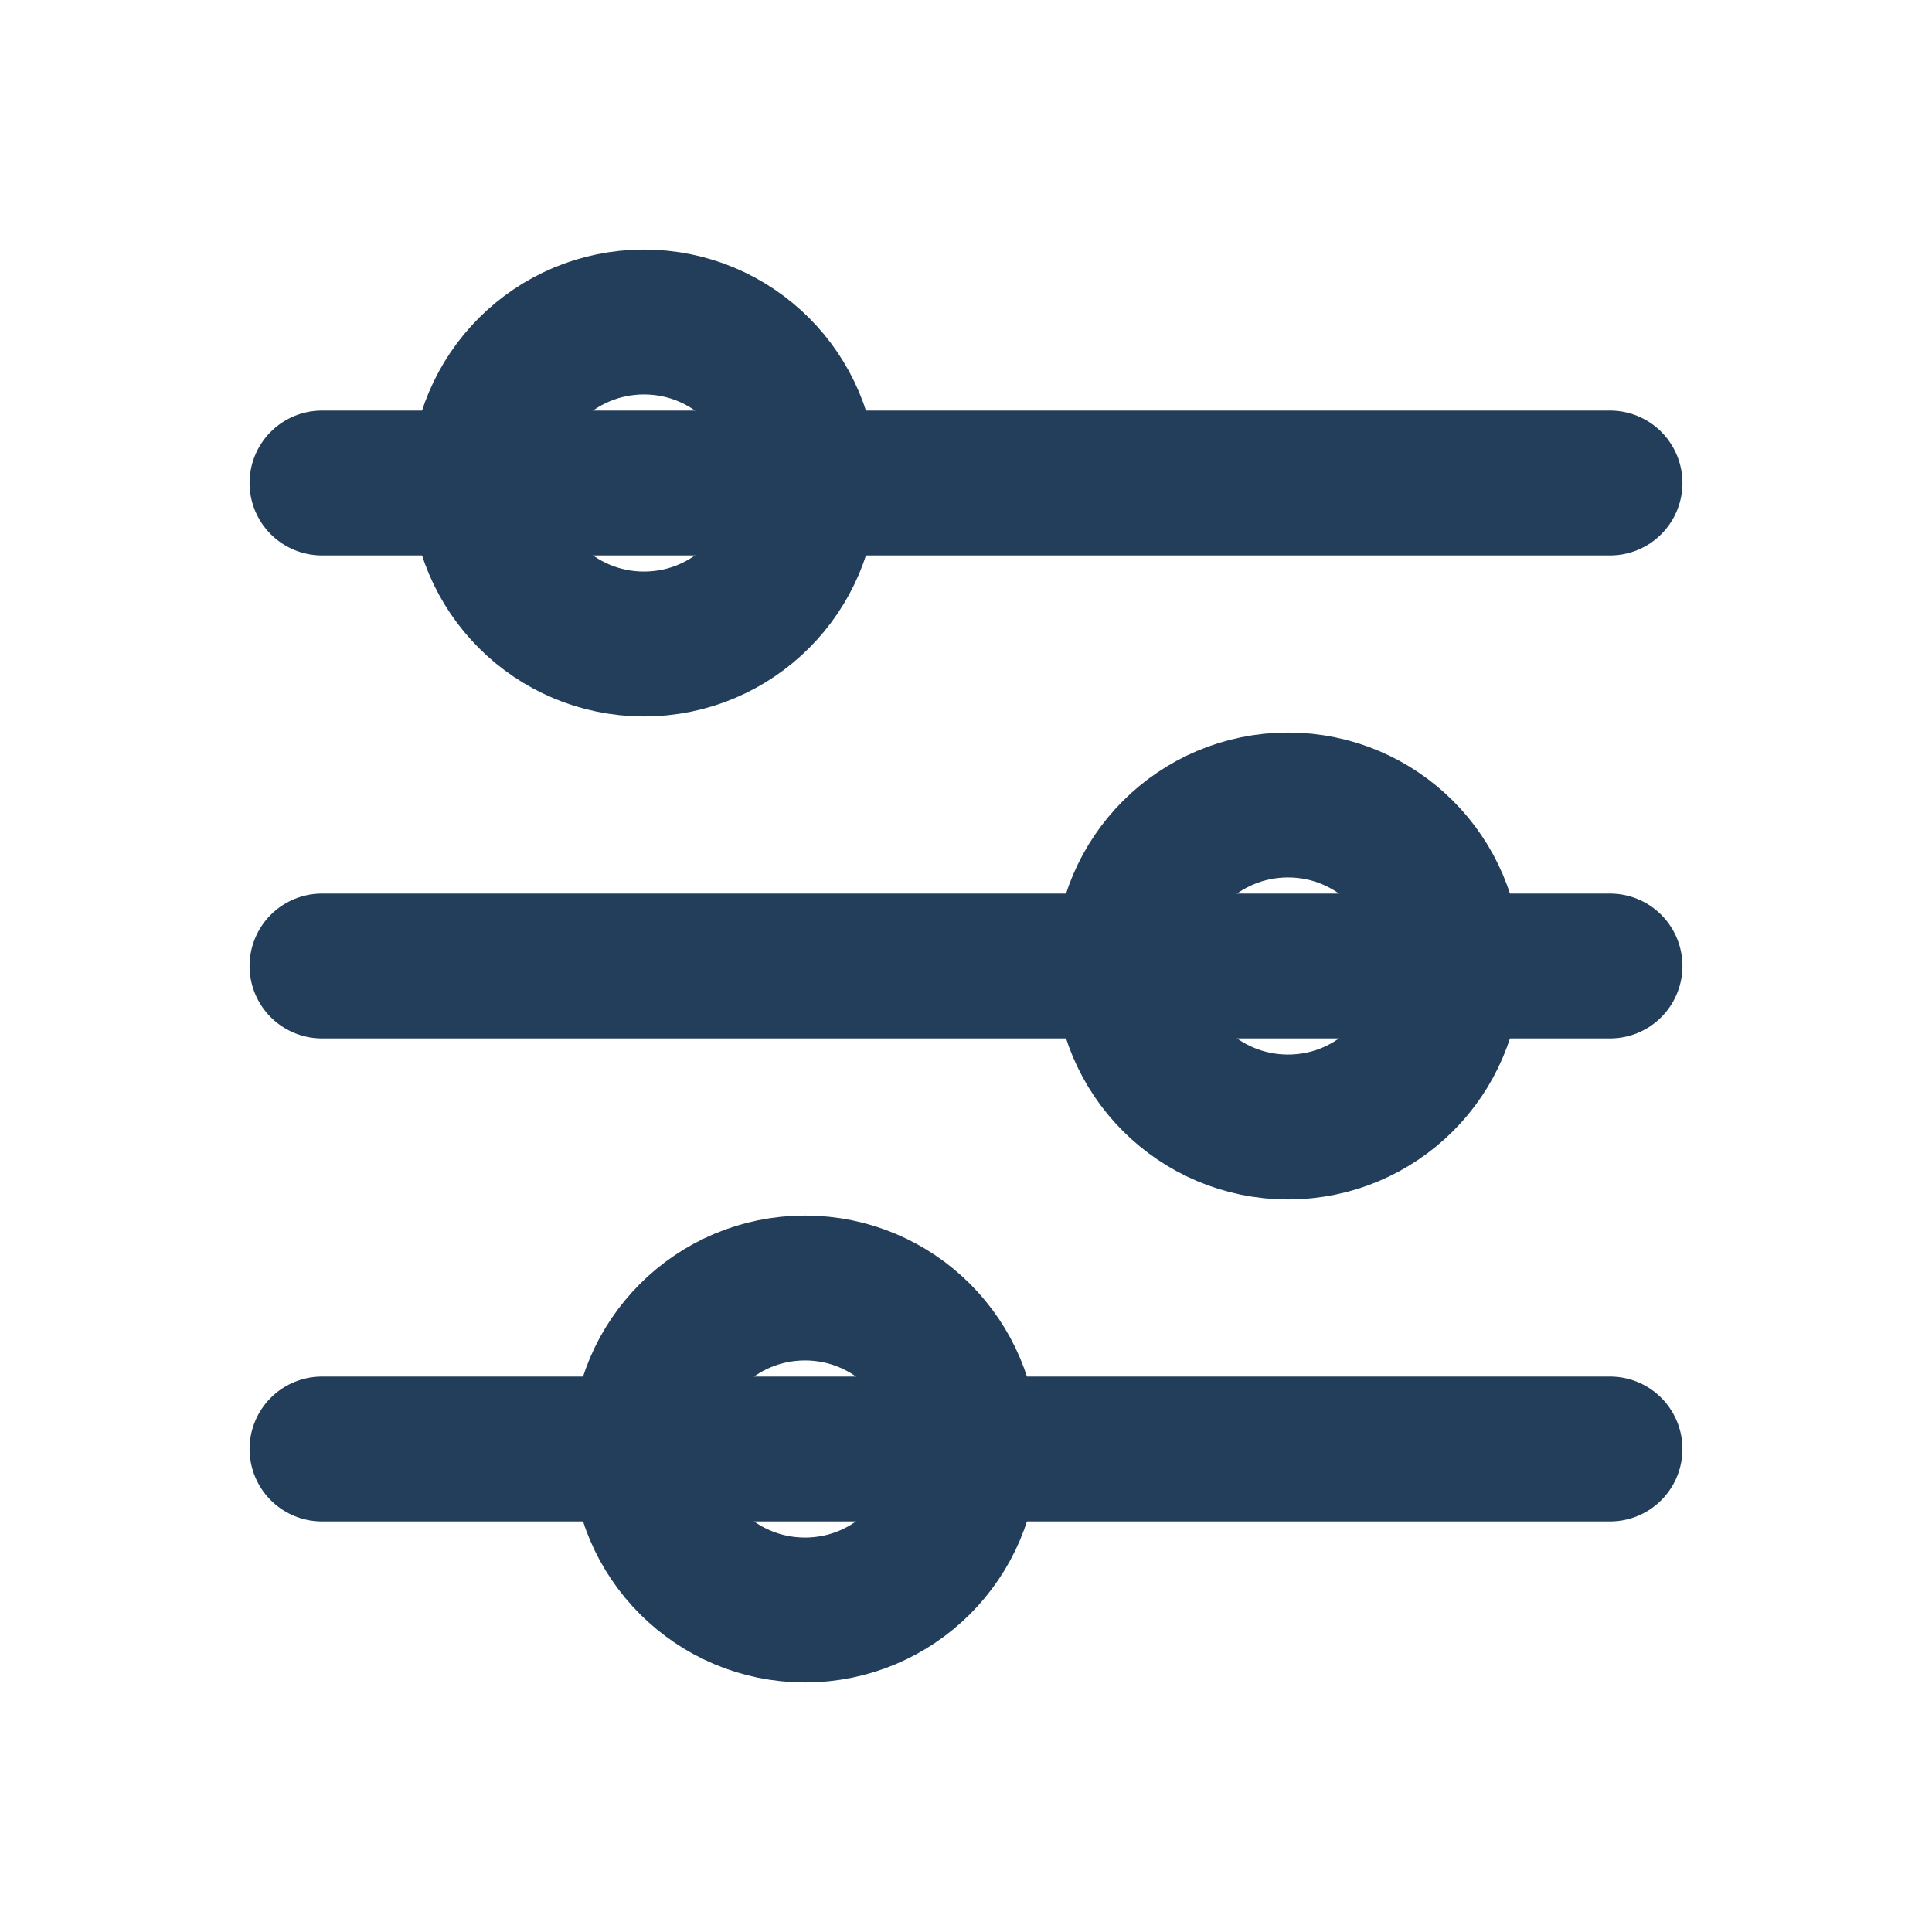
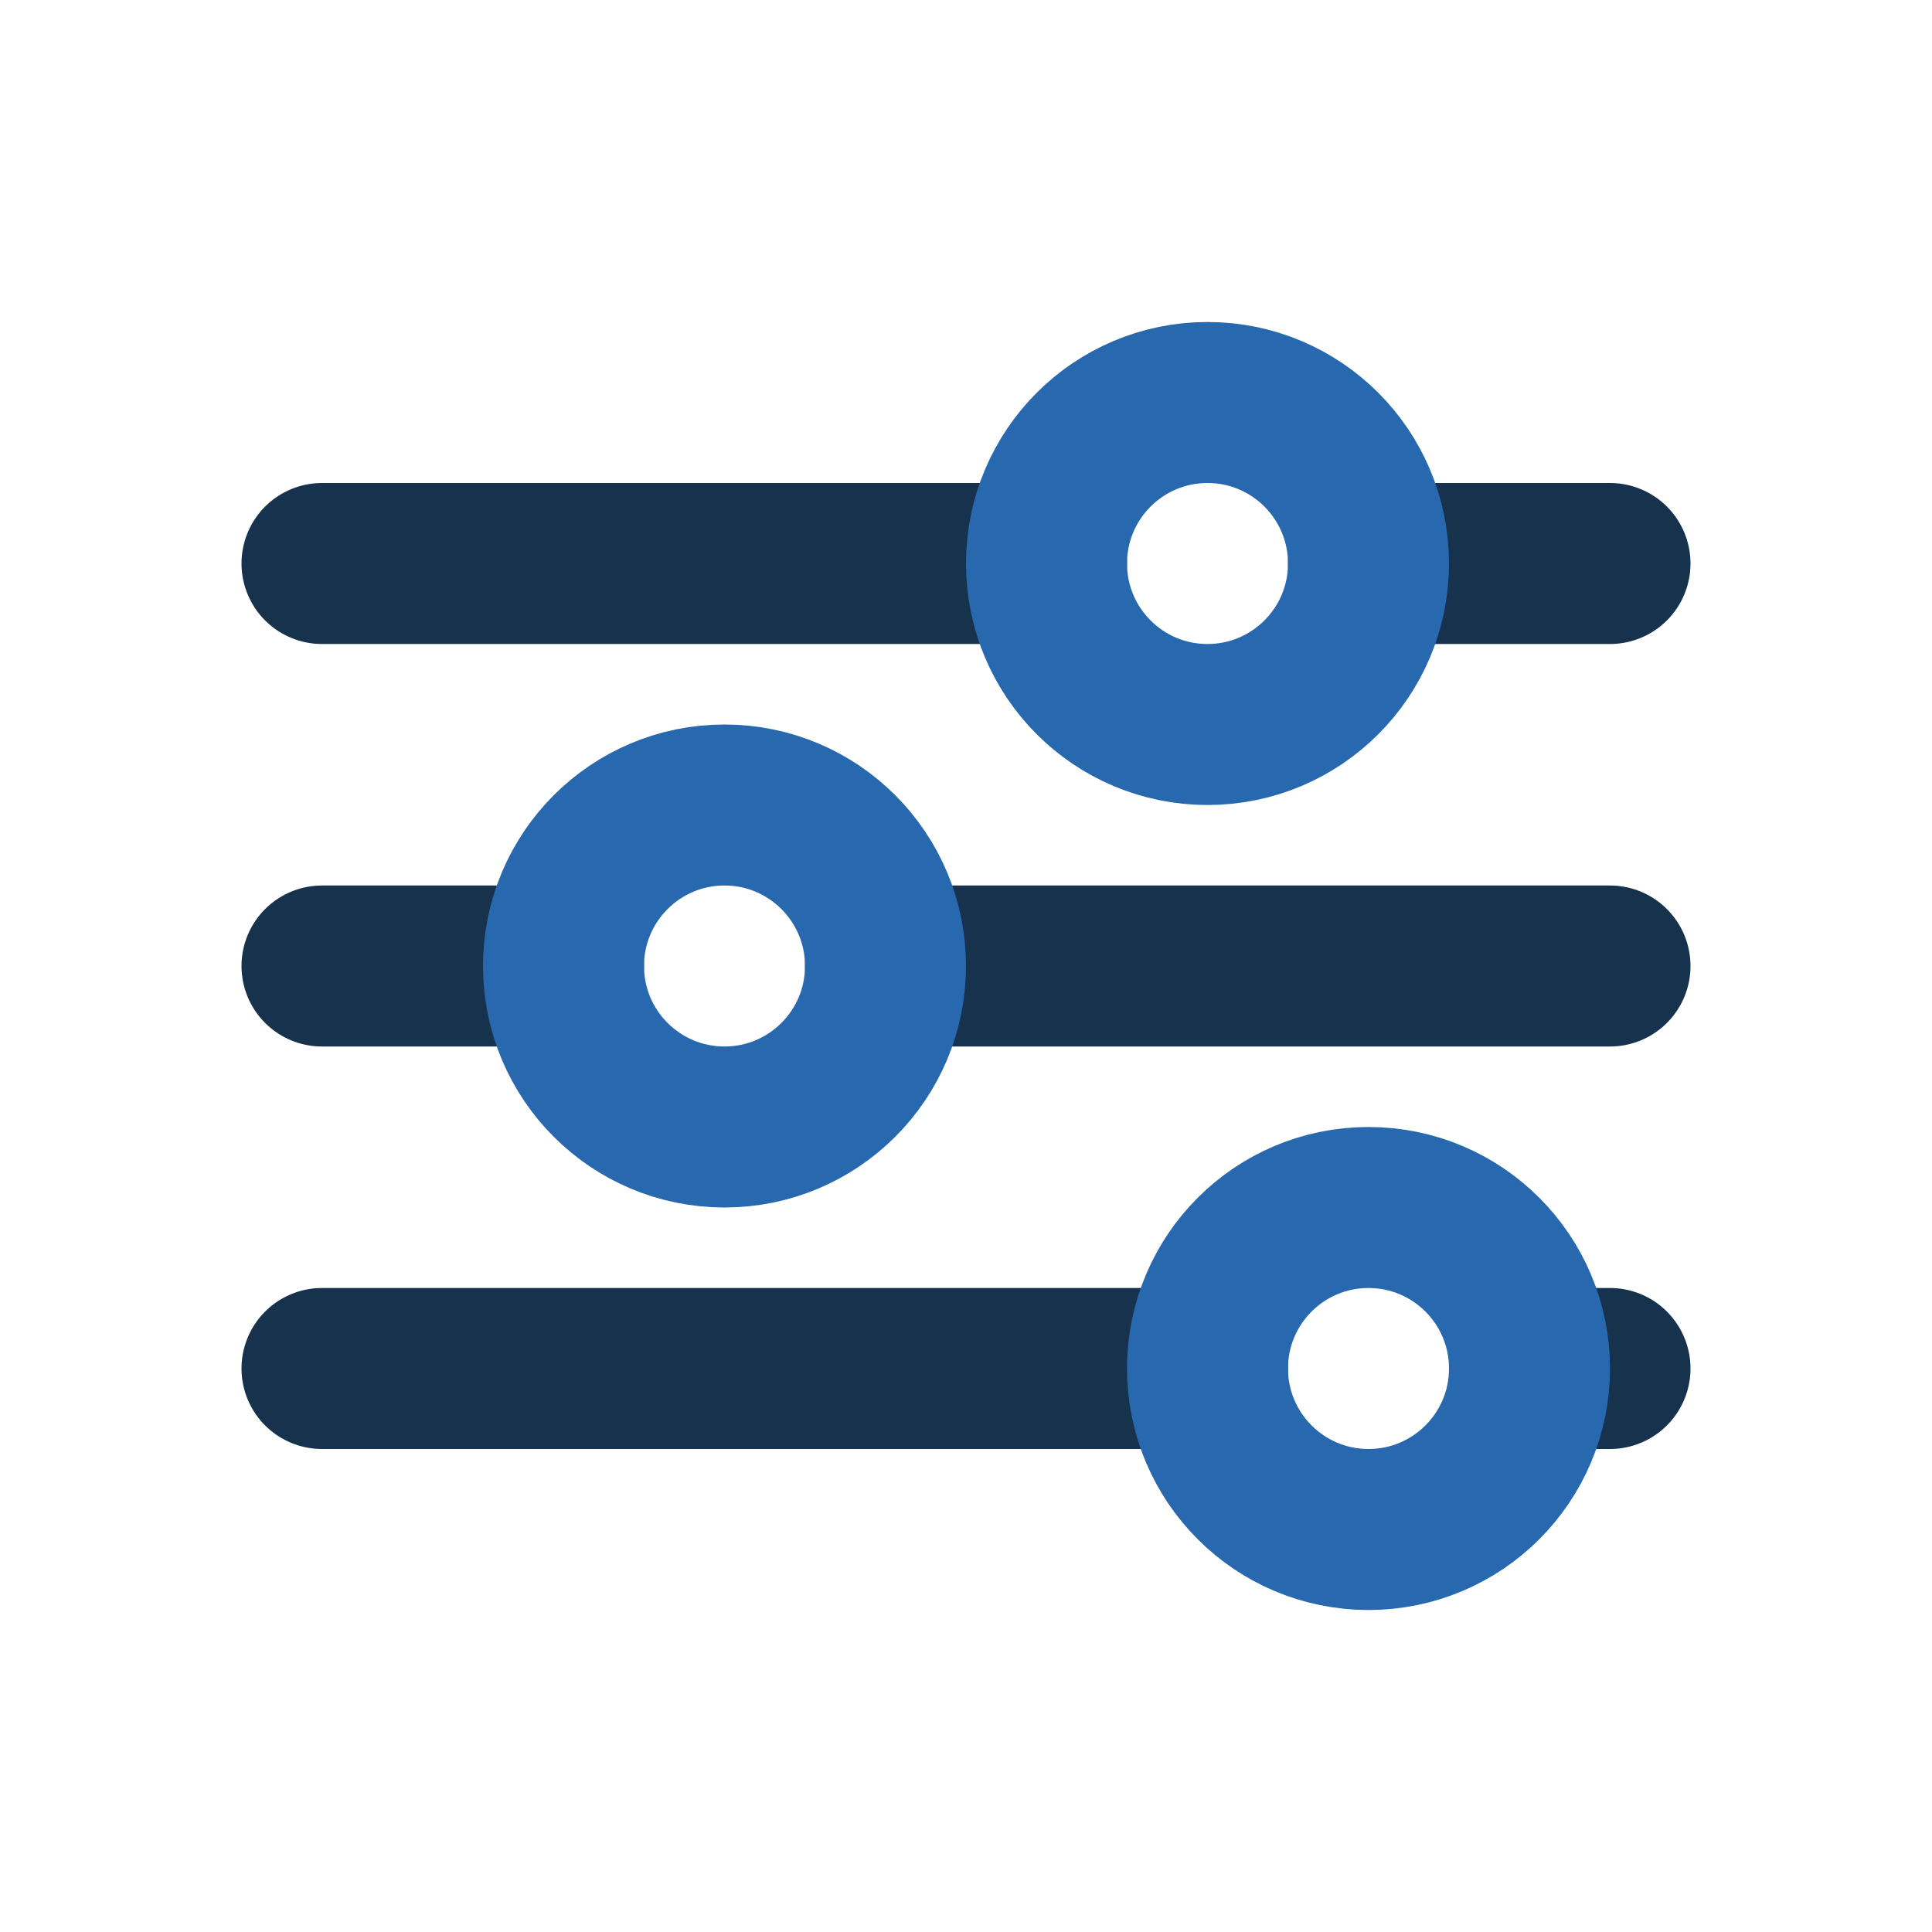
- <svg xmlns="http://www.w3.org/2000/svg" viewBox="0 0 24 24" fill="none" stroke="#233E5A" stroke-width="1.8" stroke-linecap="round" stroke-linejoin="round">
-   <path d="M4 6h16M4 12h16M4 18h16" />
-   <circle cx="8" cy="6" r="2" />
-   <circle cx="16" cy="12" r="2" />
-   <circle cx="10" cy="18" r="2" />
+ <svg xmlns="http://www.w3.org/2000/svg" viewBox="0 0 24 24" fill="none" stroke="#17324D" stroke-width="2" stroke-linecap="round" stroke-linejoin="round" shape-rendering="geometricPrecision">
+   <path d="M4 7h9M17 7h3M4 12h3M11 12h9M4 17h11M19 17h1" />
+   <circle cx="15" cy="7" r="2" stroke="#2768AF" />
+   <circle cx="9" cy="12" r="2" stroke="#2768AF" />
+   <circle cx="17" cy="17" r="2" stroke="#2768AF" />
</svg>
